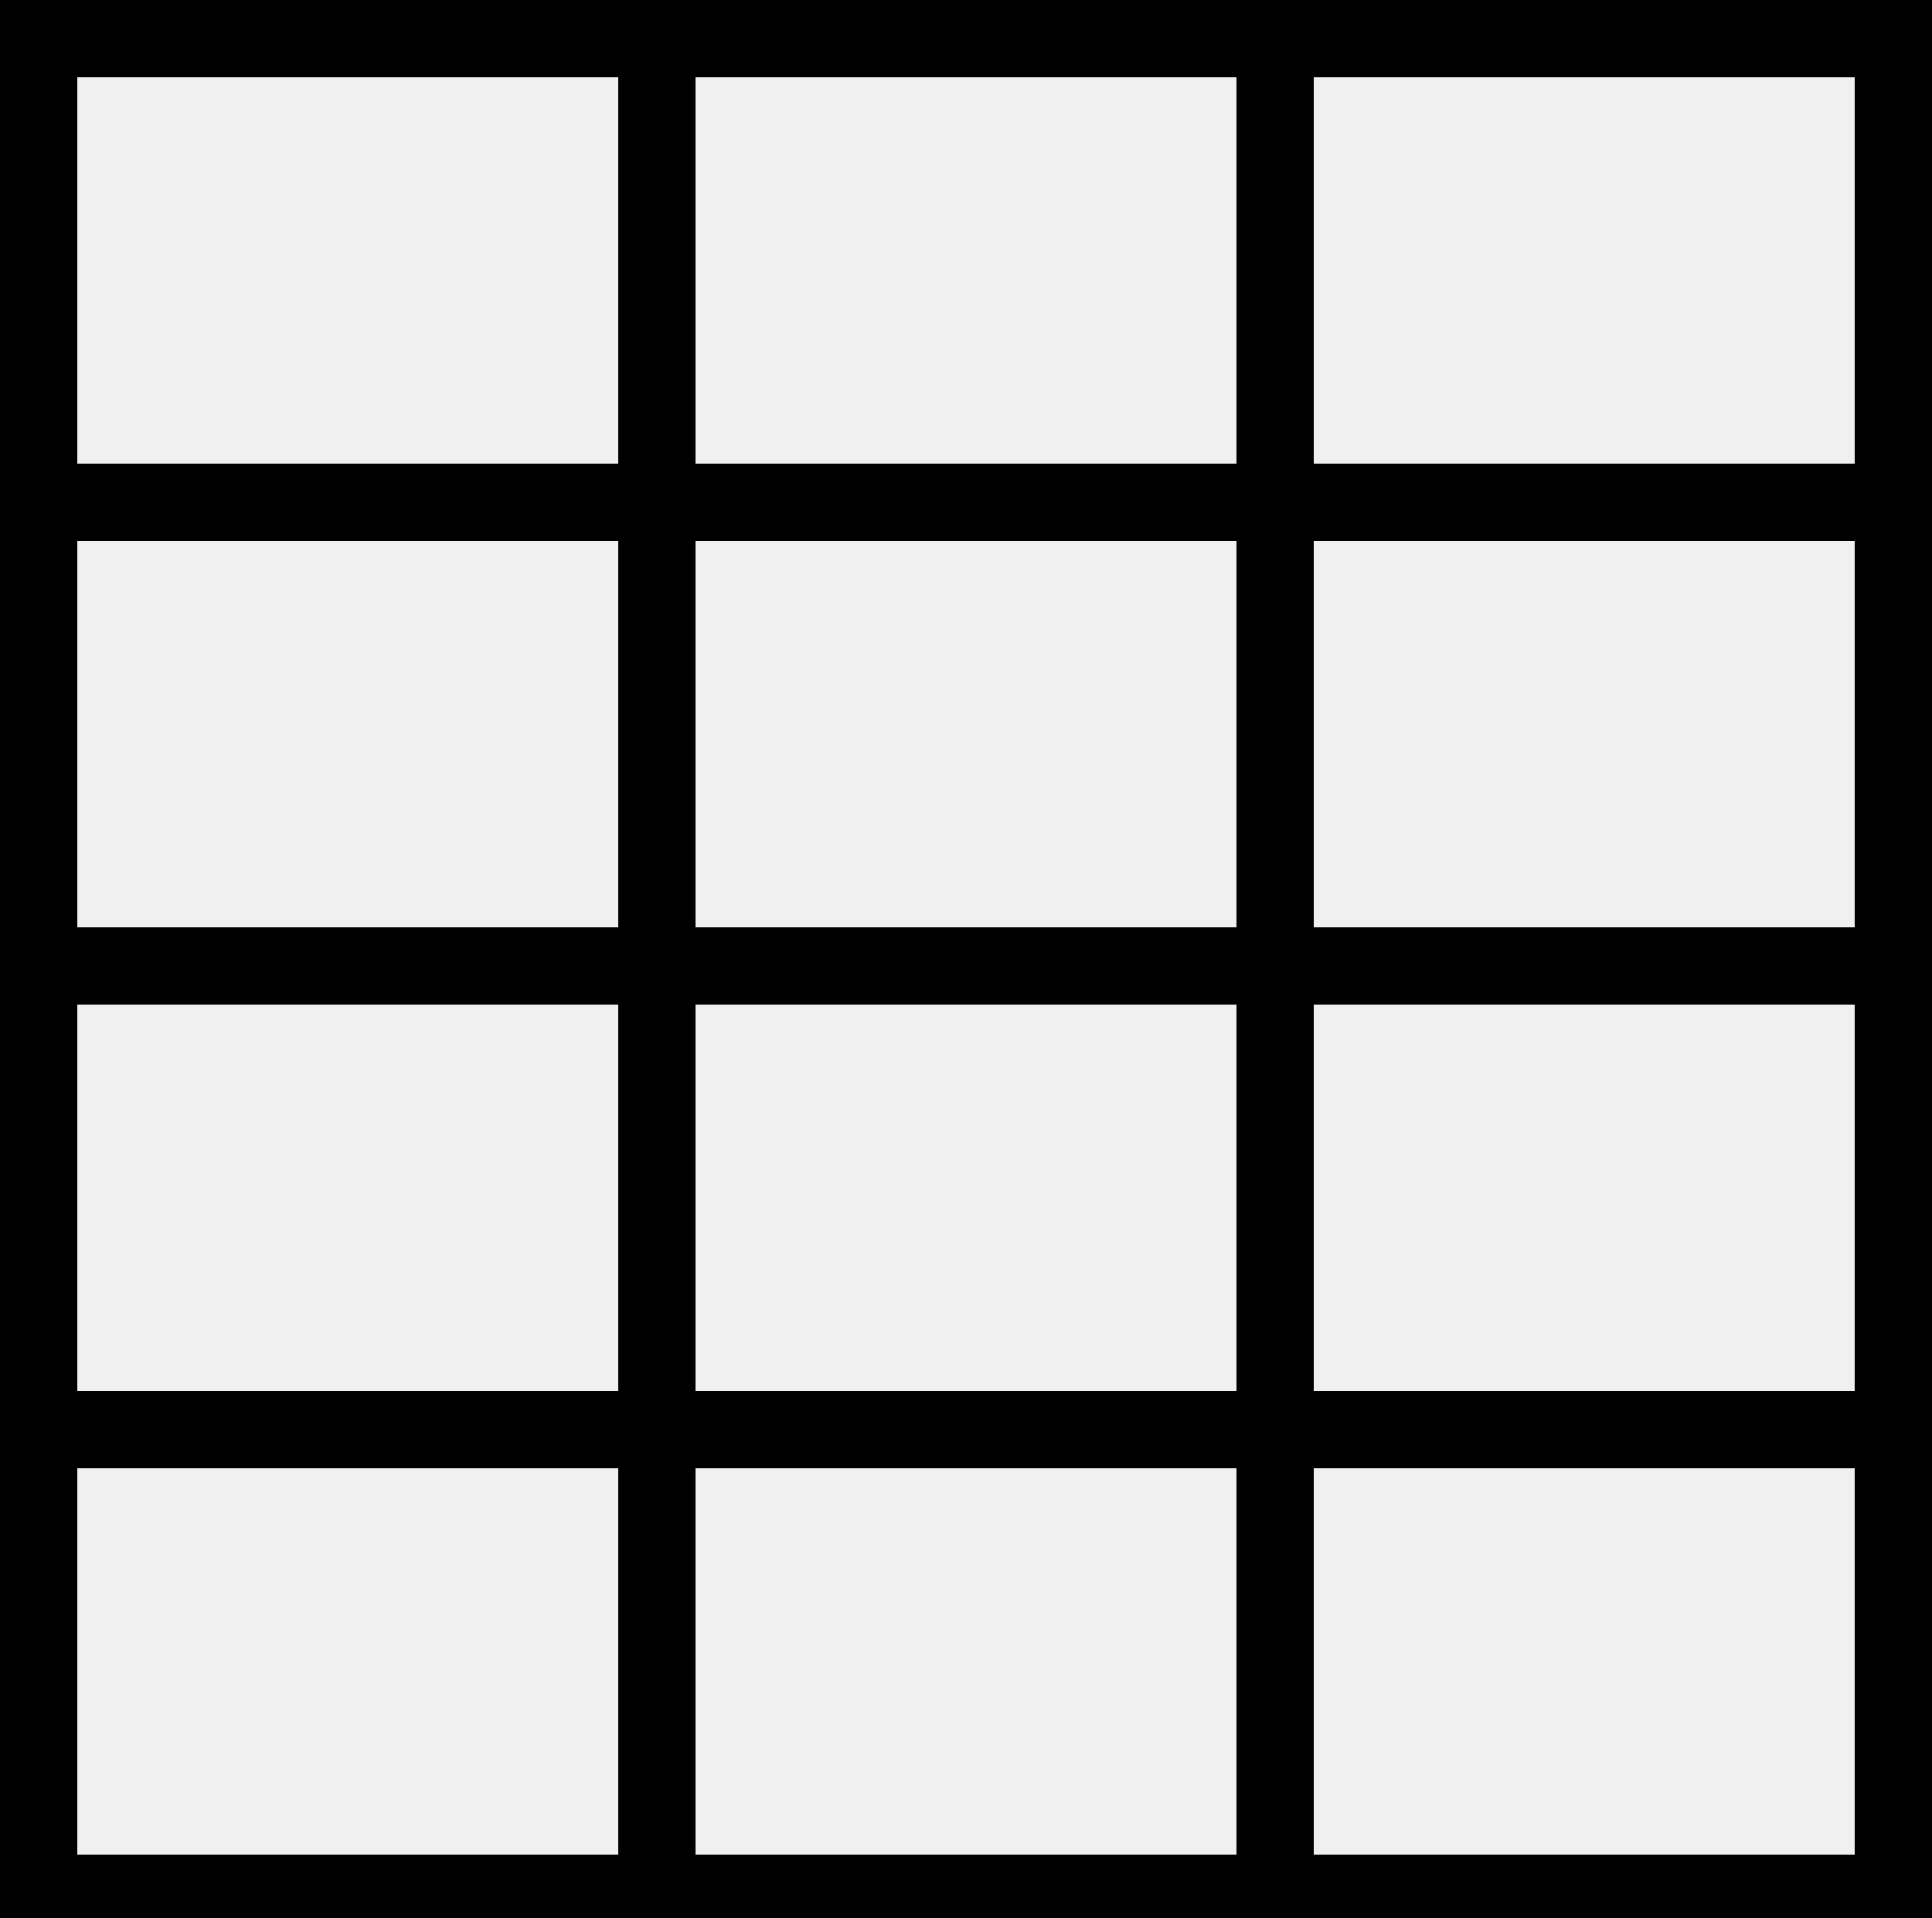
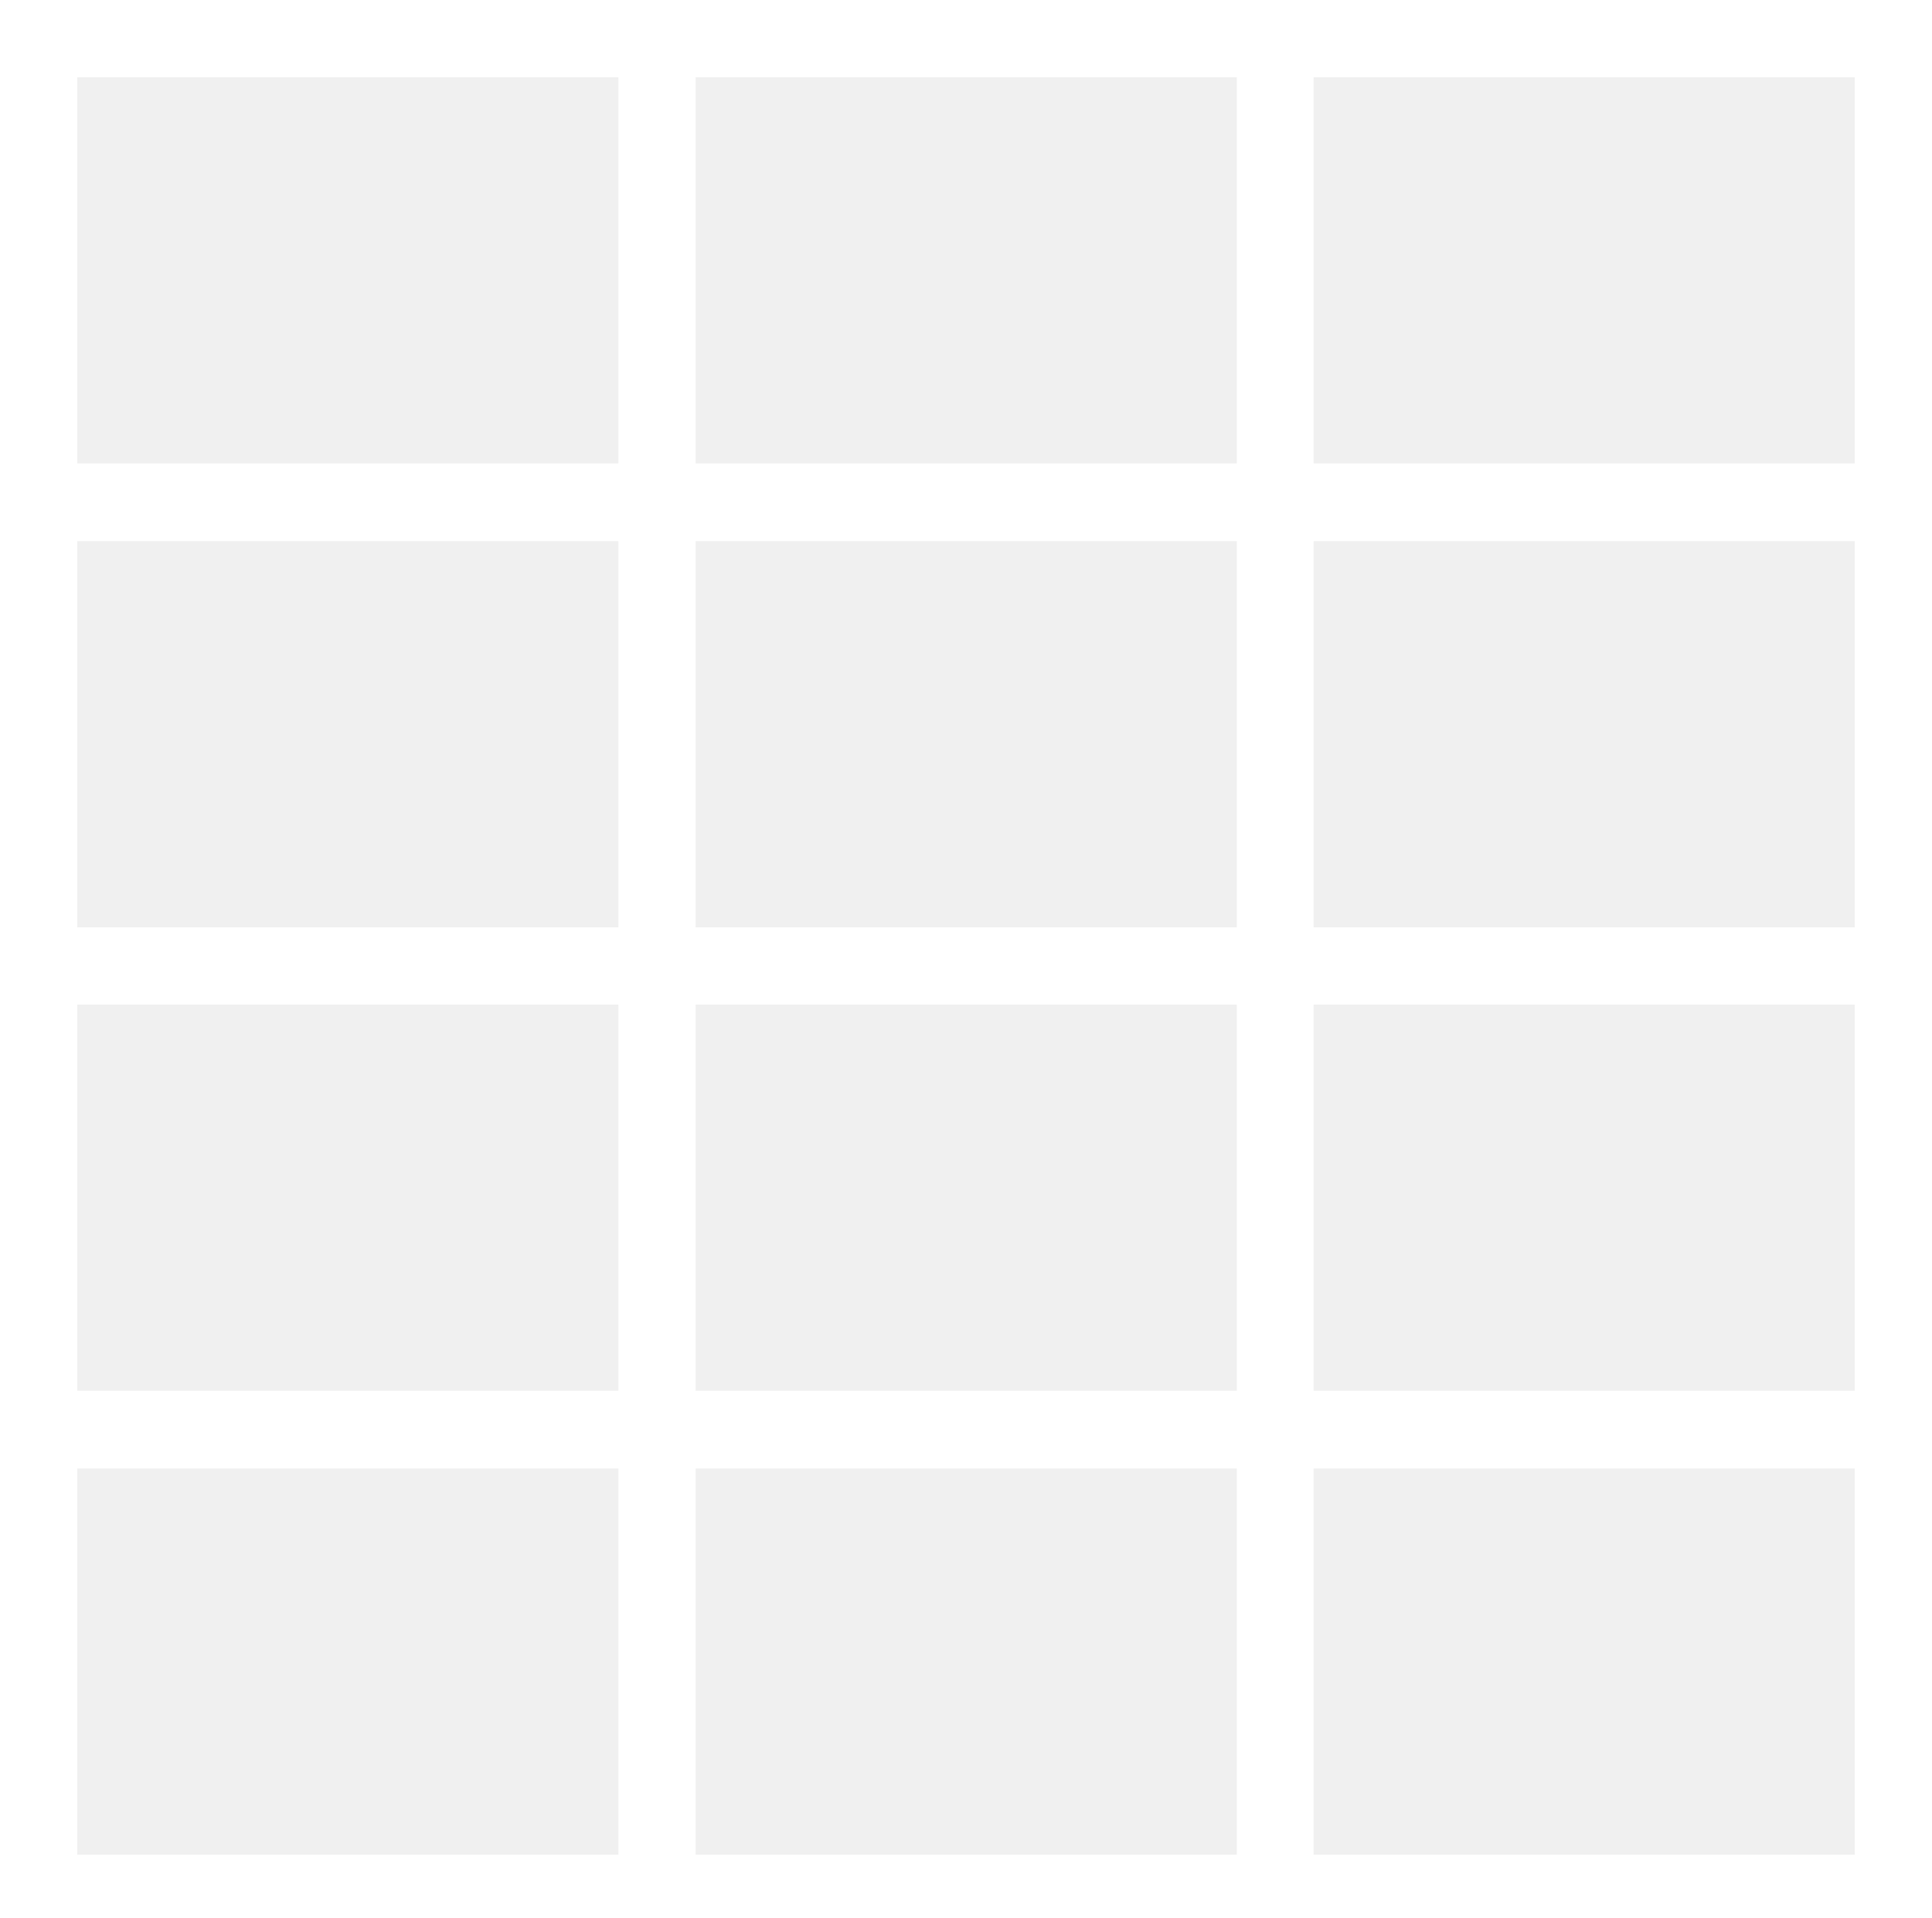
- <svg xmlns="http://www.w3.org/2000/svg" version="1.1" id="Capa_1" x="0px" y="0px" width="465.199px" height="461.825px" viewBox="0 0 465.199 461.825" enable-background="new 0 0 465.199 461.825" xml:space="preserve">
-   <path d="M18.607,353.552h130.256v93.04H18.607V353.552z M167.472,353.552h130.257v93.04H167.472V353.552z M316.335,353.552h130.255  v93.04H316.335V353.552z M18.607,241.903h130.256v93.04H18.607V241.903z M167.472,241.903h130.257v93.04H167.472V241.903z   M316.335,241.903h130.255v93.04H316.335V241.903z M18.607,130.256h130.256v93.04H18.607V130.256z M167.472,130.256h130.257v93.04  H167.472V130.256z M316.335,130.256h130.255v93.04H316.335V130.256z M18.607,18.607h130.256v93.04H18.607V18.607z M167.472,18.607  h130.257v93.04H167.472V18.607z M316.335,18.607h130.255v93.04H316.335V18.607z M0,0v111.648v18.608v93.04v18.607v93.041v18.608  v111.647h148.863h18.608h130.257h18.607h148.864V0H0z" />
+ <svg xmlns="http://www.w3.org/2000/svg" version="1.1" id="Capa_1" x="0px" y="0px" viewBox="0 0 465.2 461.8" style="enable-background:new 0 0 465.2 461.8;" xml:space="preserve">
+   <style type="text/css">
+ 	.st0{fill:#FFFFFF;}
+ </style>
+   <path class="st0" d="M18.6,353.6h130.3v93H18.6V353.6z M167.5,353.6h130.3v93H167.5V353.6z M316.3,353.6h130.3v93H316.3V353.6z   M18.6,241.9h130.3v93H18.6V241.9z M167.5,241.9h130.3v93H167.5V241.9z M316.3,241.9h130.3v93H316.3V241.9z M18.6,130.3h130.3v93  H18.6V130.3z M167.5,130.3h130.3v93H167.5V130.3z M316.3,130.3h130.3v93H316.3V130.3z M18.6,18.6h130.3v93H18.6V18.6z M167.5,18.6  h130.3v93H167.5V18.6z M316.3,18.6h130.3v93H316.3V18.6z M0,0v111.6v18.6v93v18.6v93v18.6v111.6h148.9h18.6h130.3h18.6h148.9V0H0z" />
</svg>
